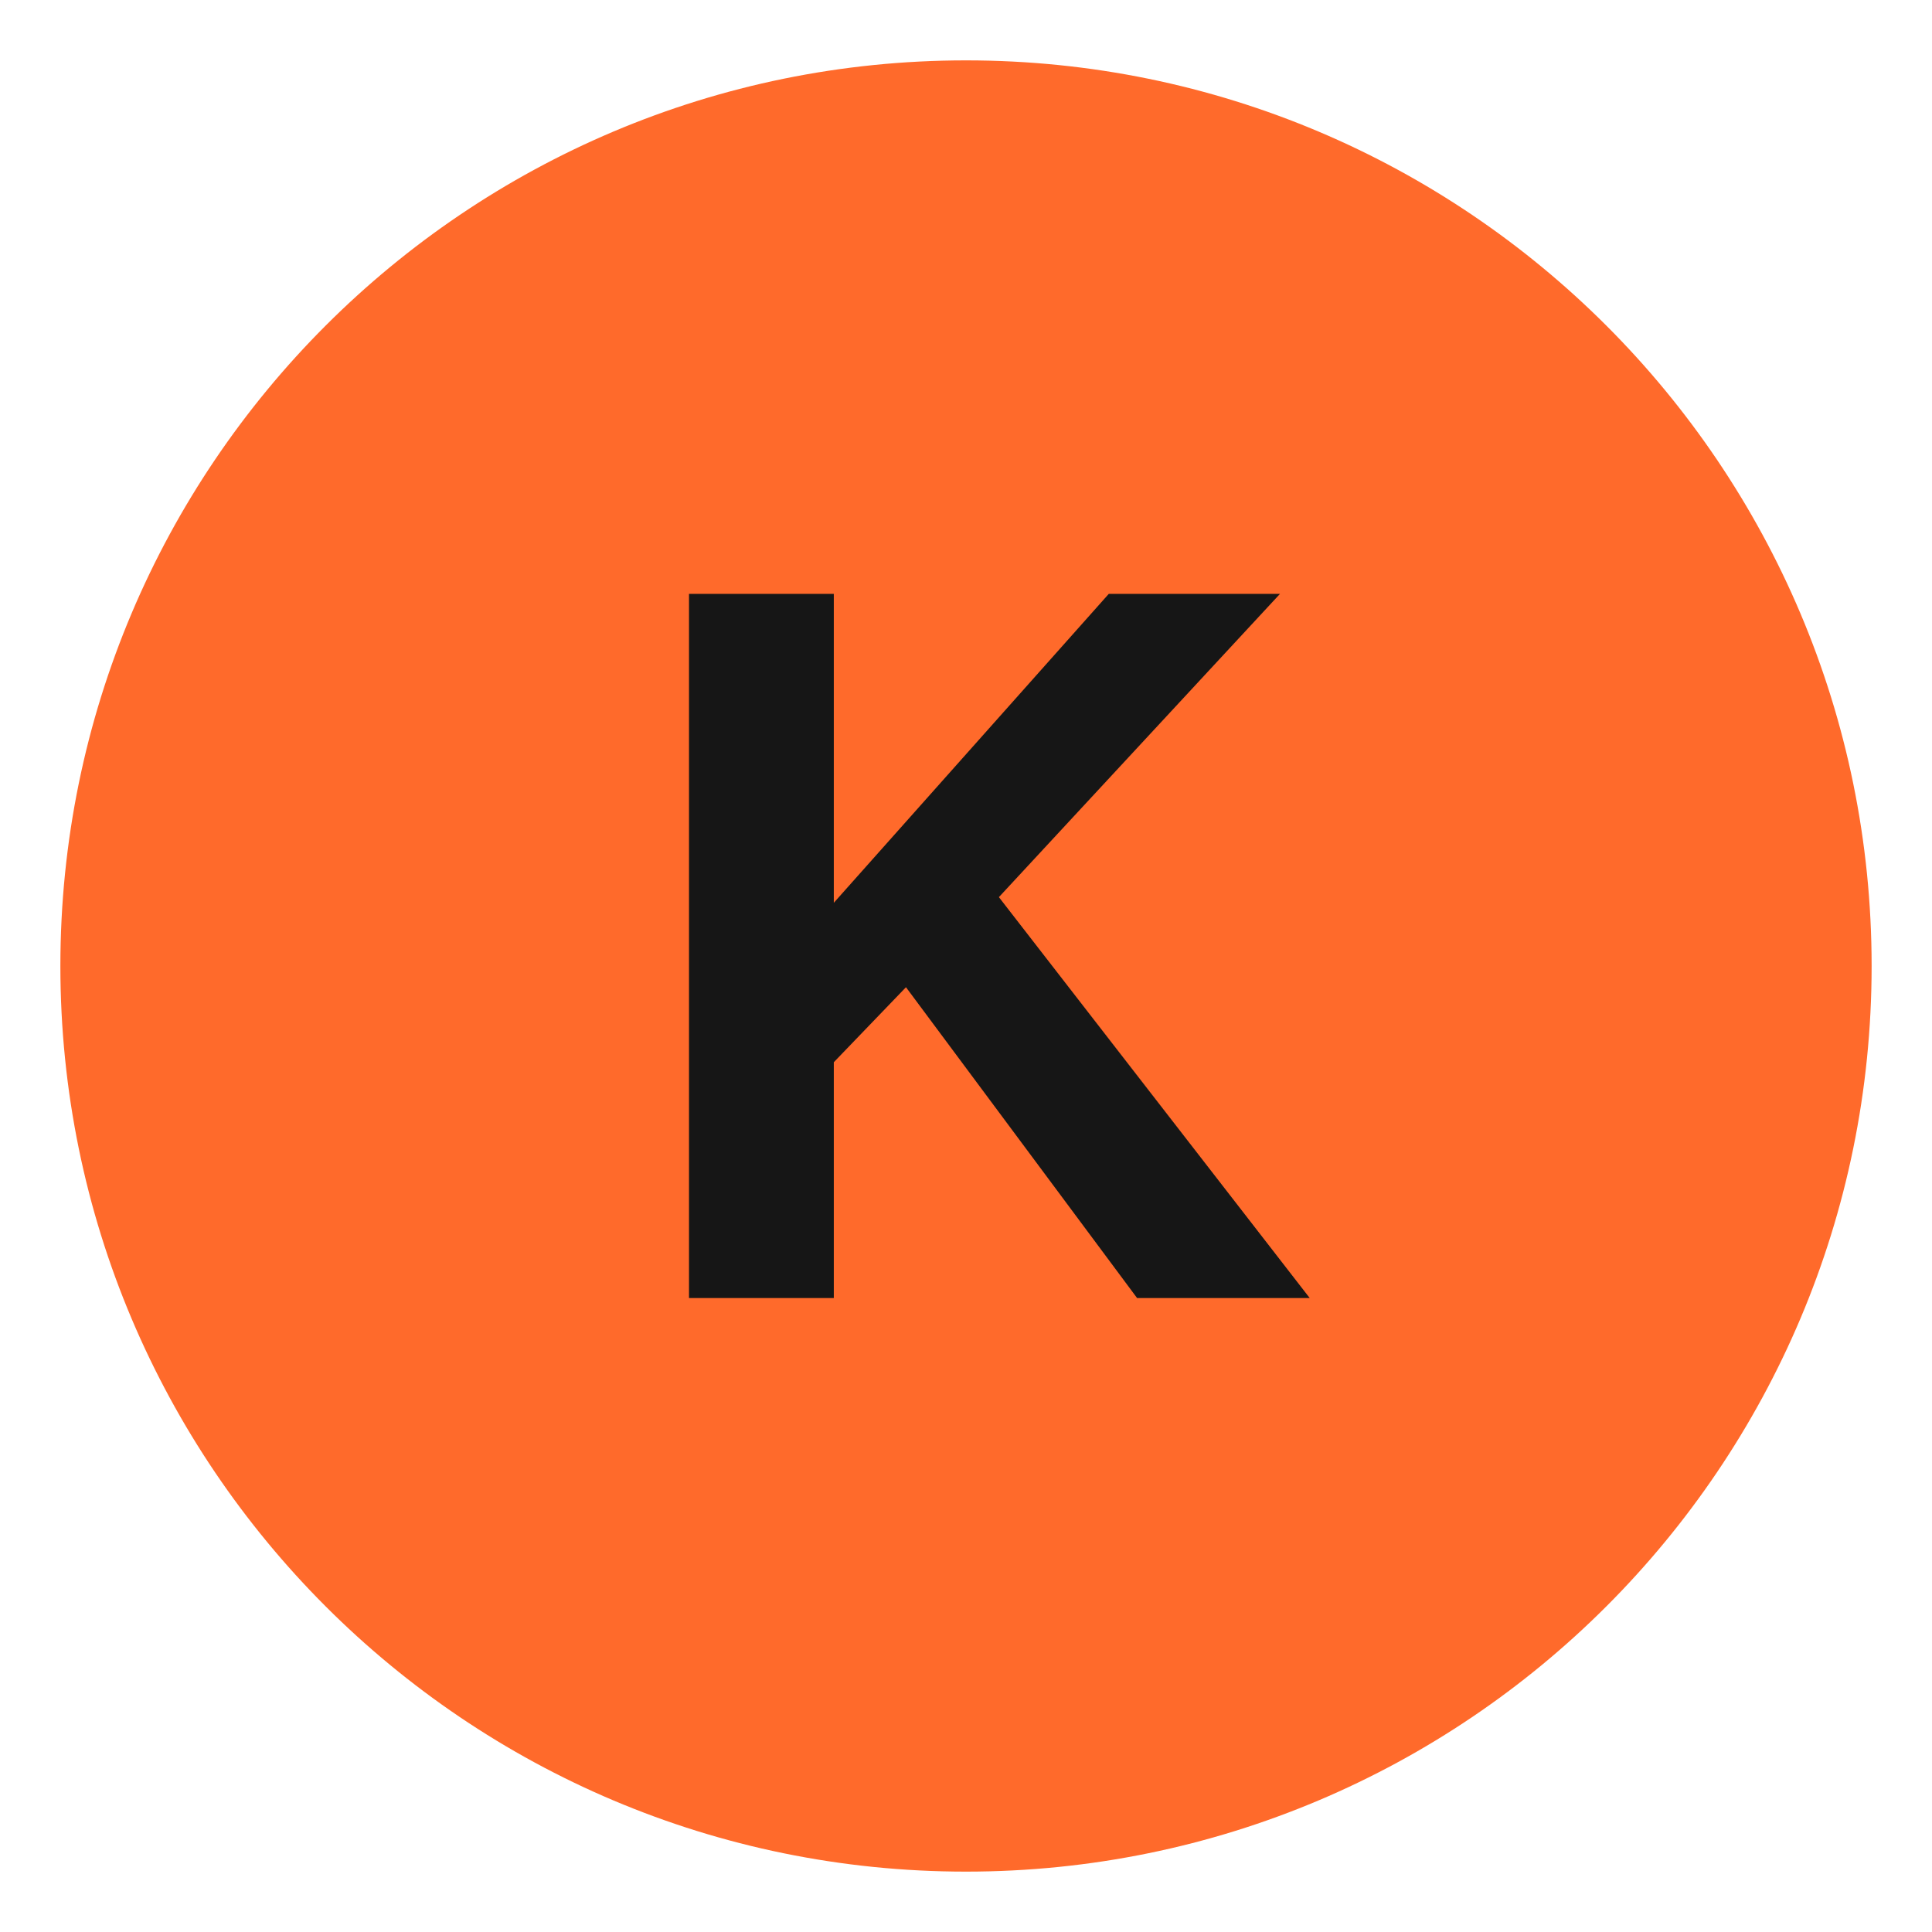
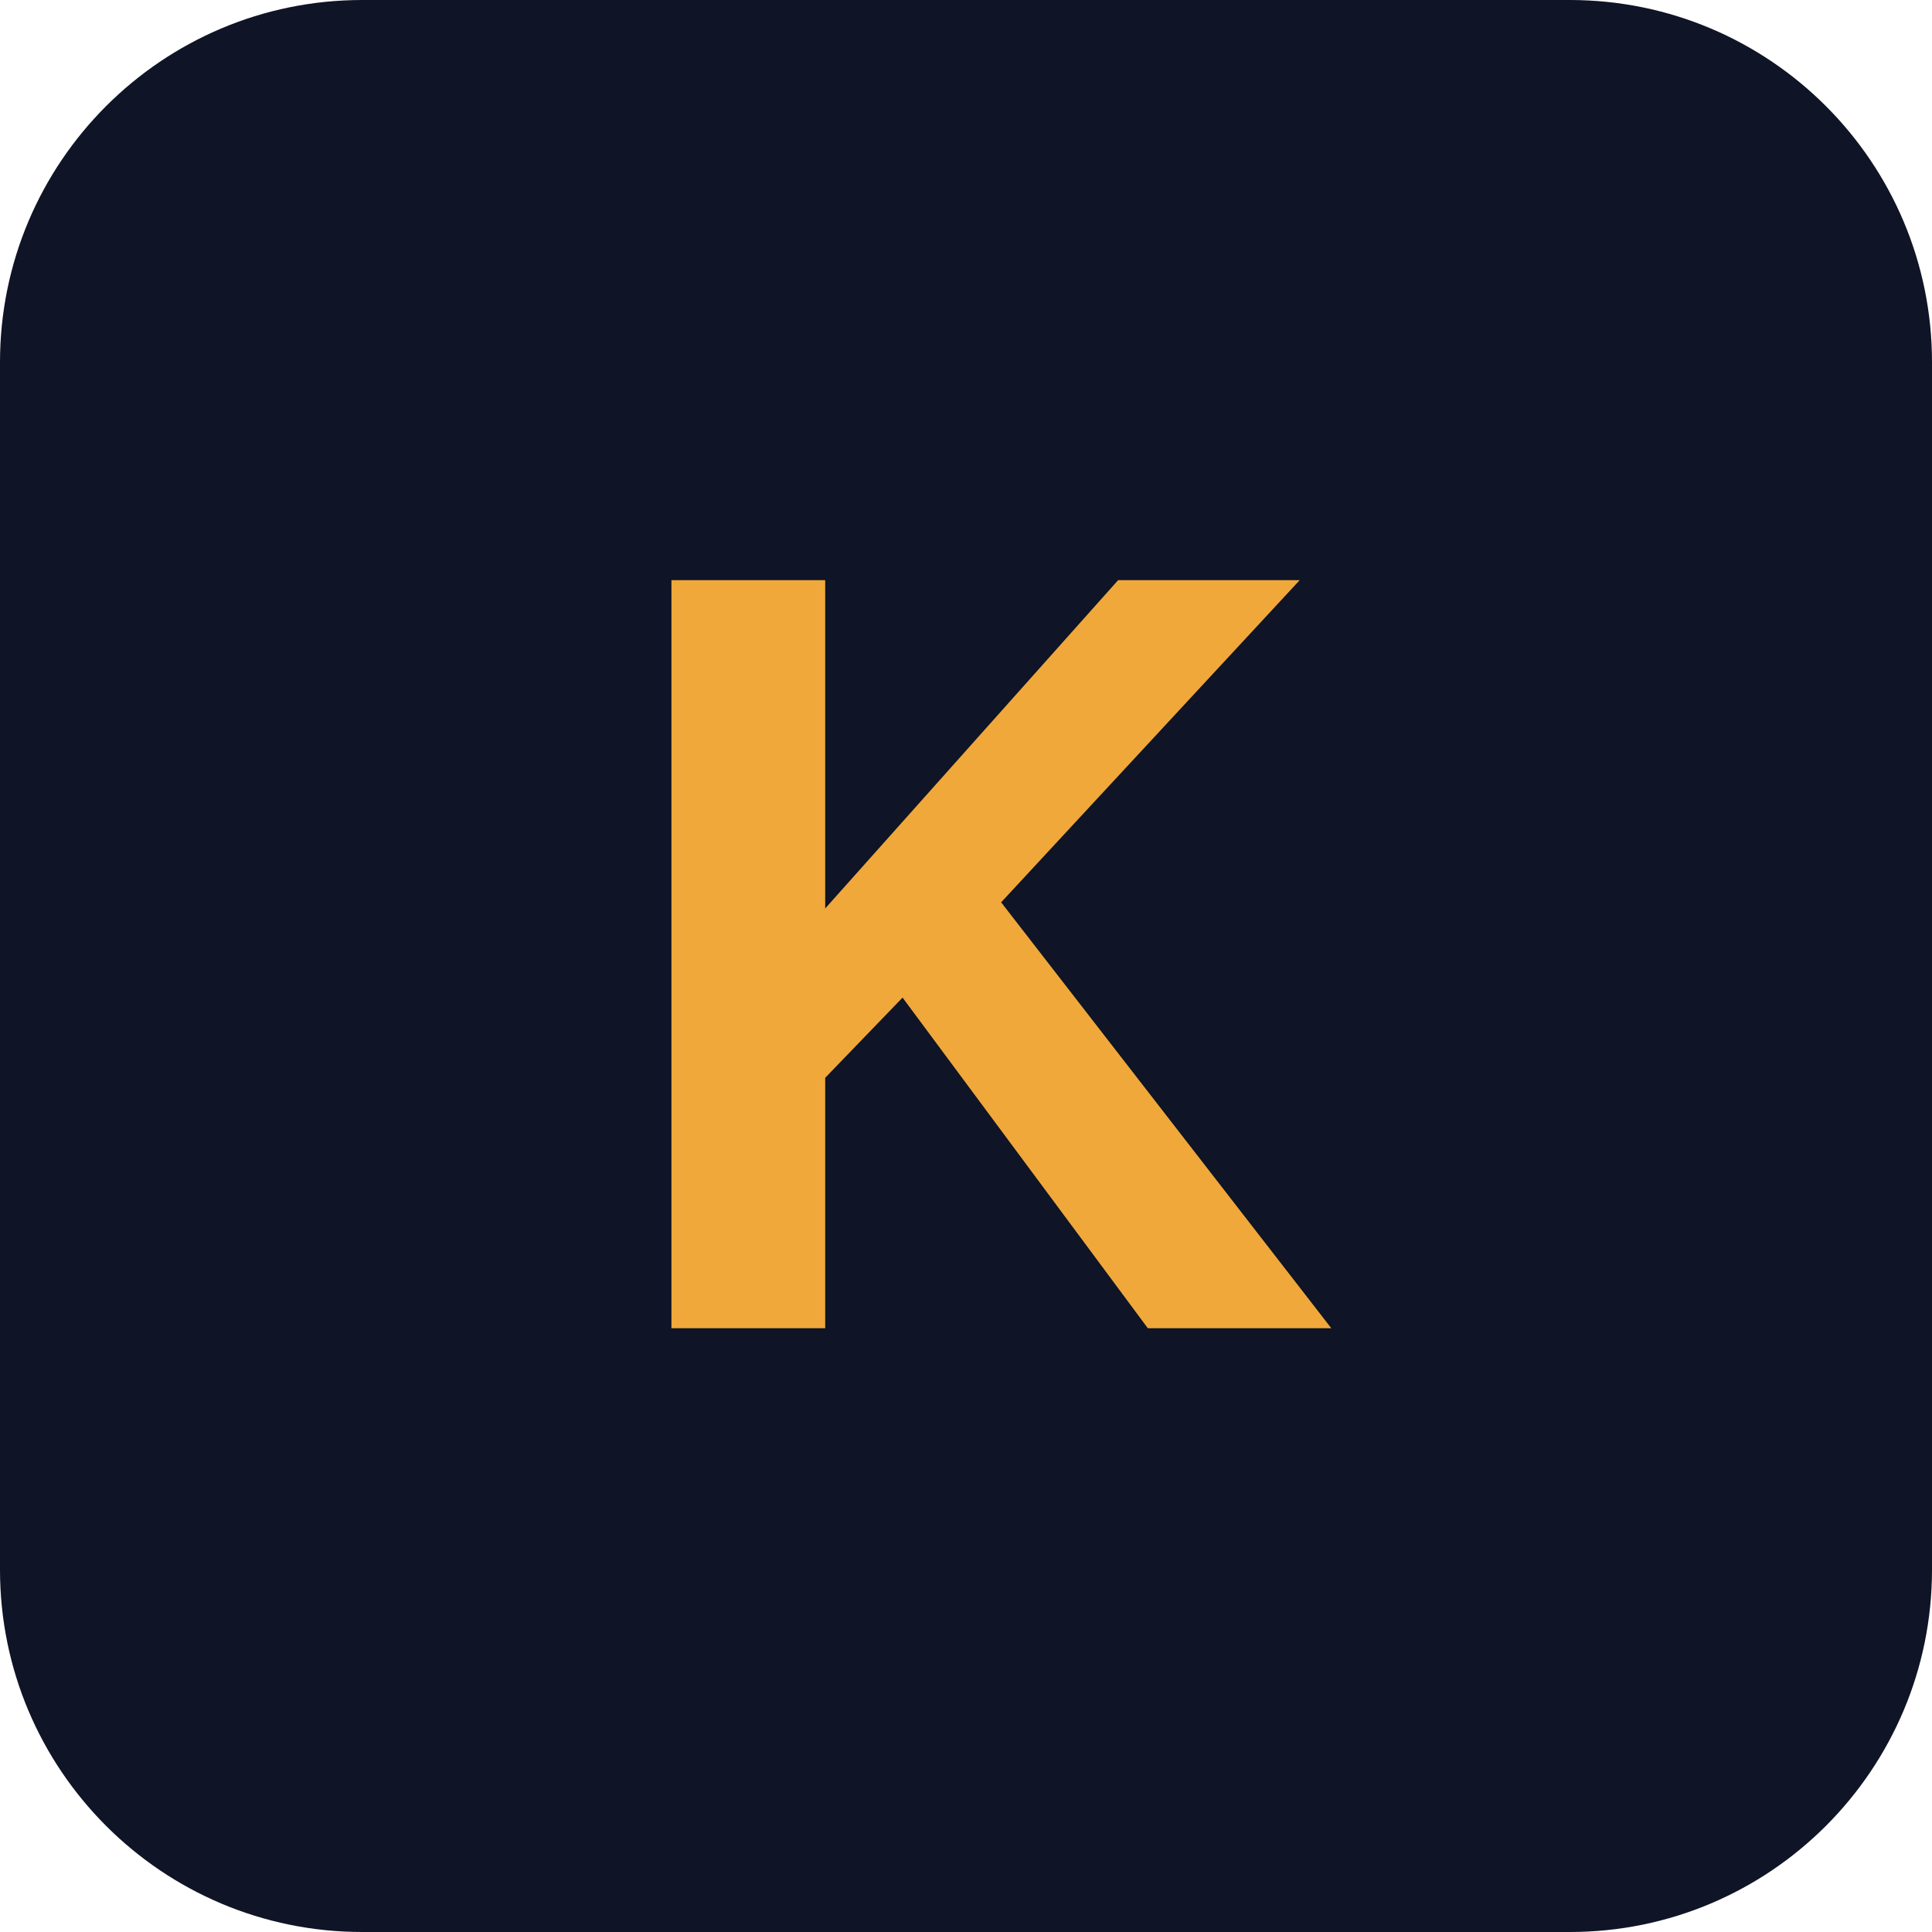
<svg xmlns="http://www.w3.org/2000/svg" viewBox="0 0 64 64">
-   <circle cx="32" cy="32" r="30" fill="#ff6a2b" />
-   <text x="32" y="43" text-anchor="middle" font-family="Helvetica,Arial,sans-serif" font-weight="700" font-size="32" fill="#161616">K</text>
+   <rect width="64" height="64" rx="12" fill="#0f1426" />
+   <text x="32" y="44" text-anchor="middle" font-family="Helvetica,Arial,sans-serif" font-weight="700" font-size="34" fill="#f0a83a">K</text>
</svg>
